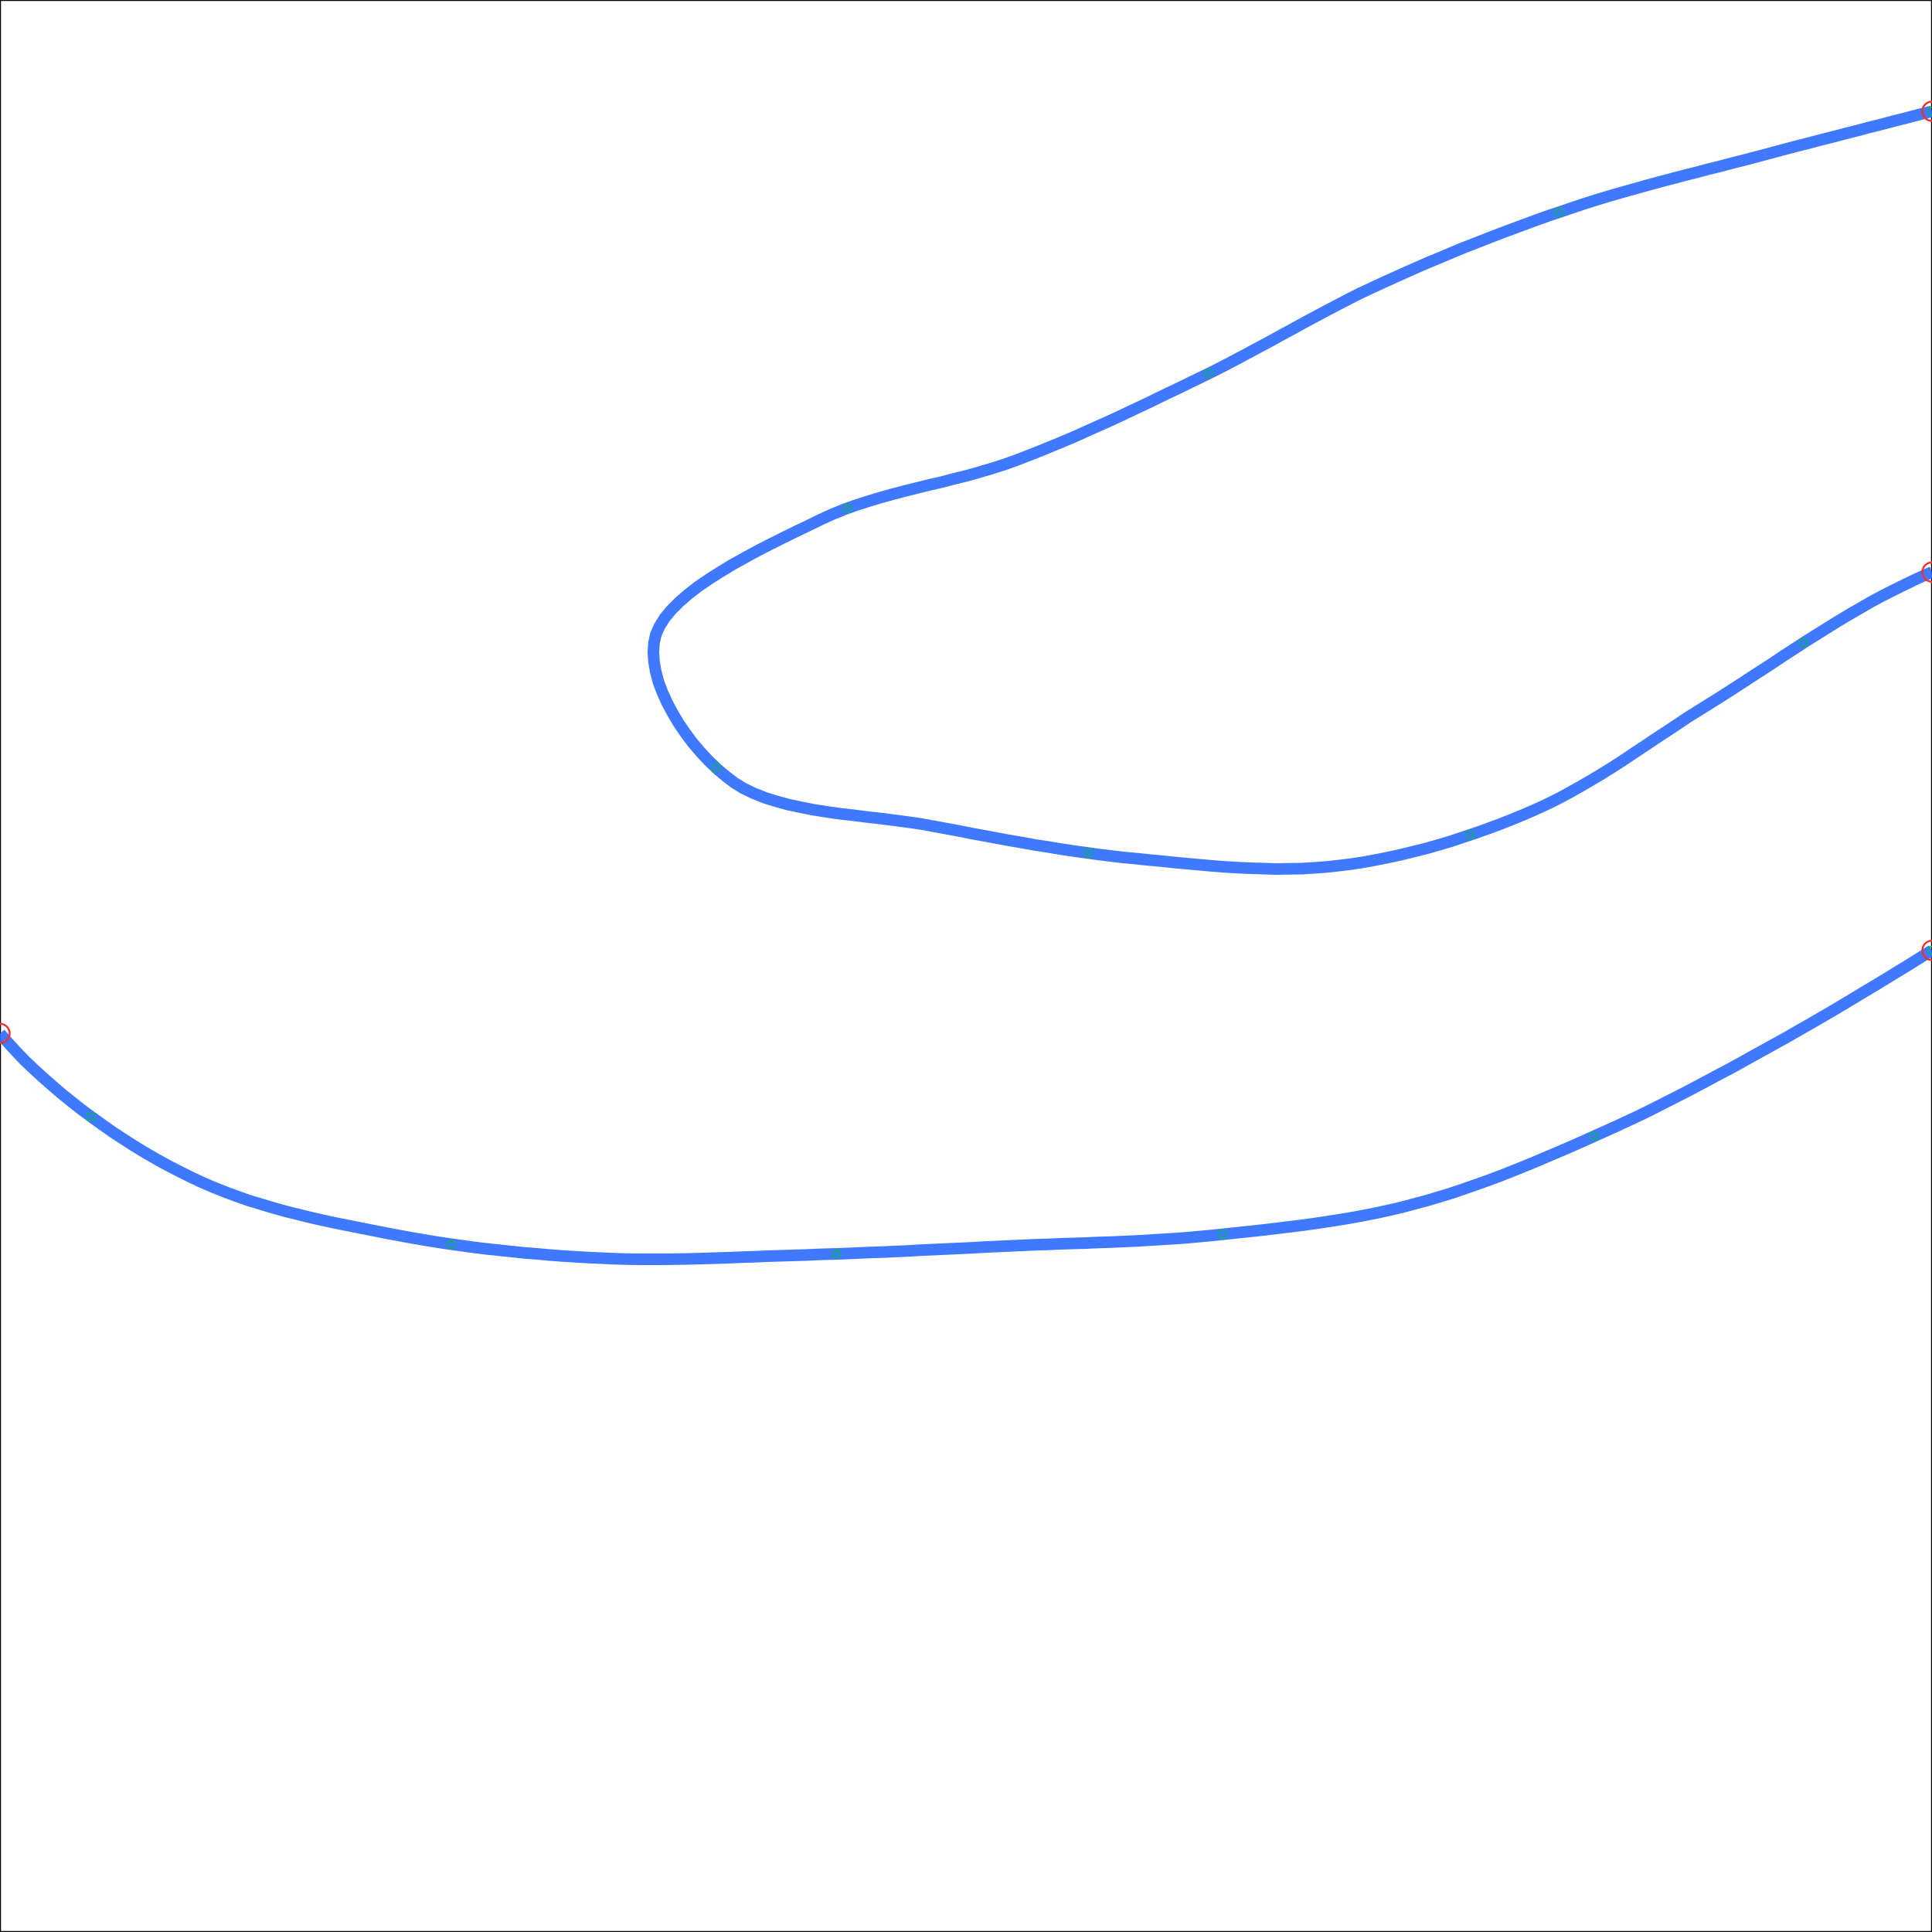
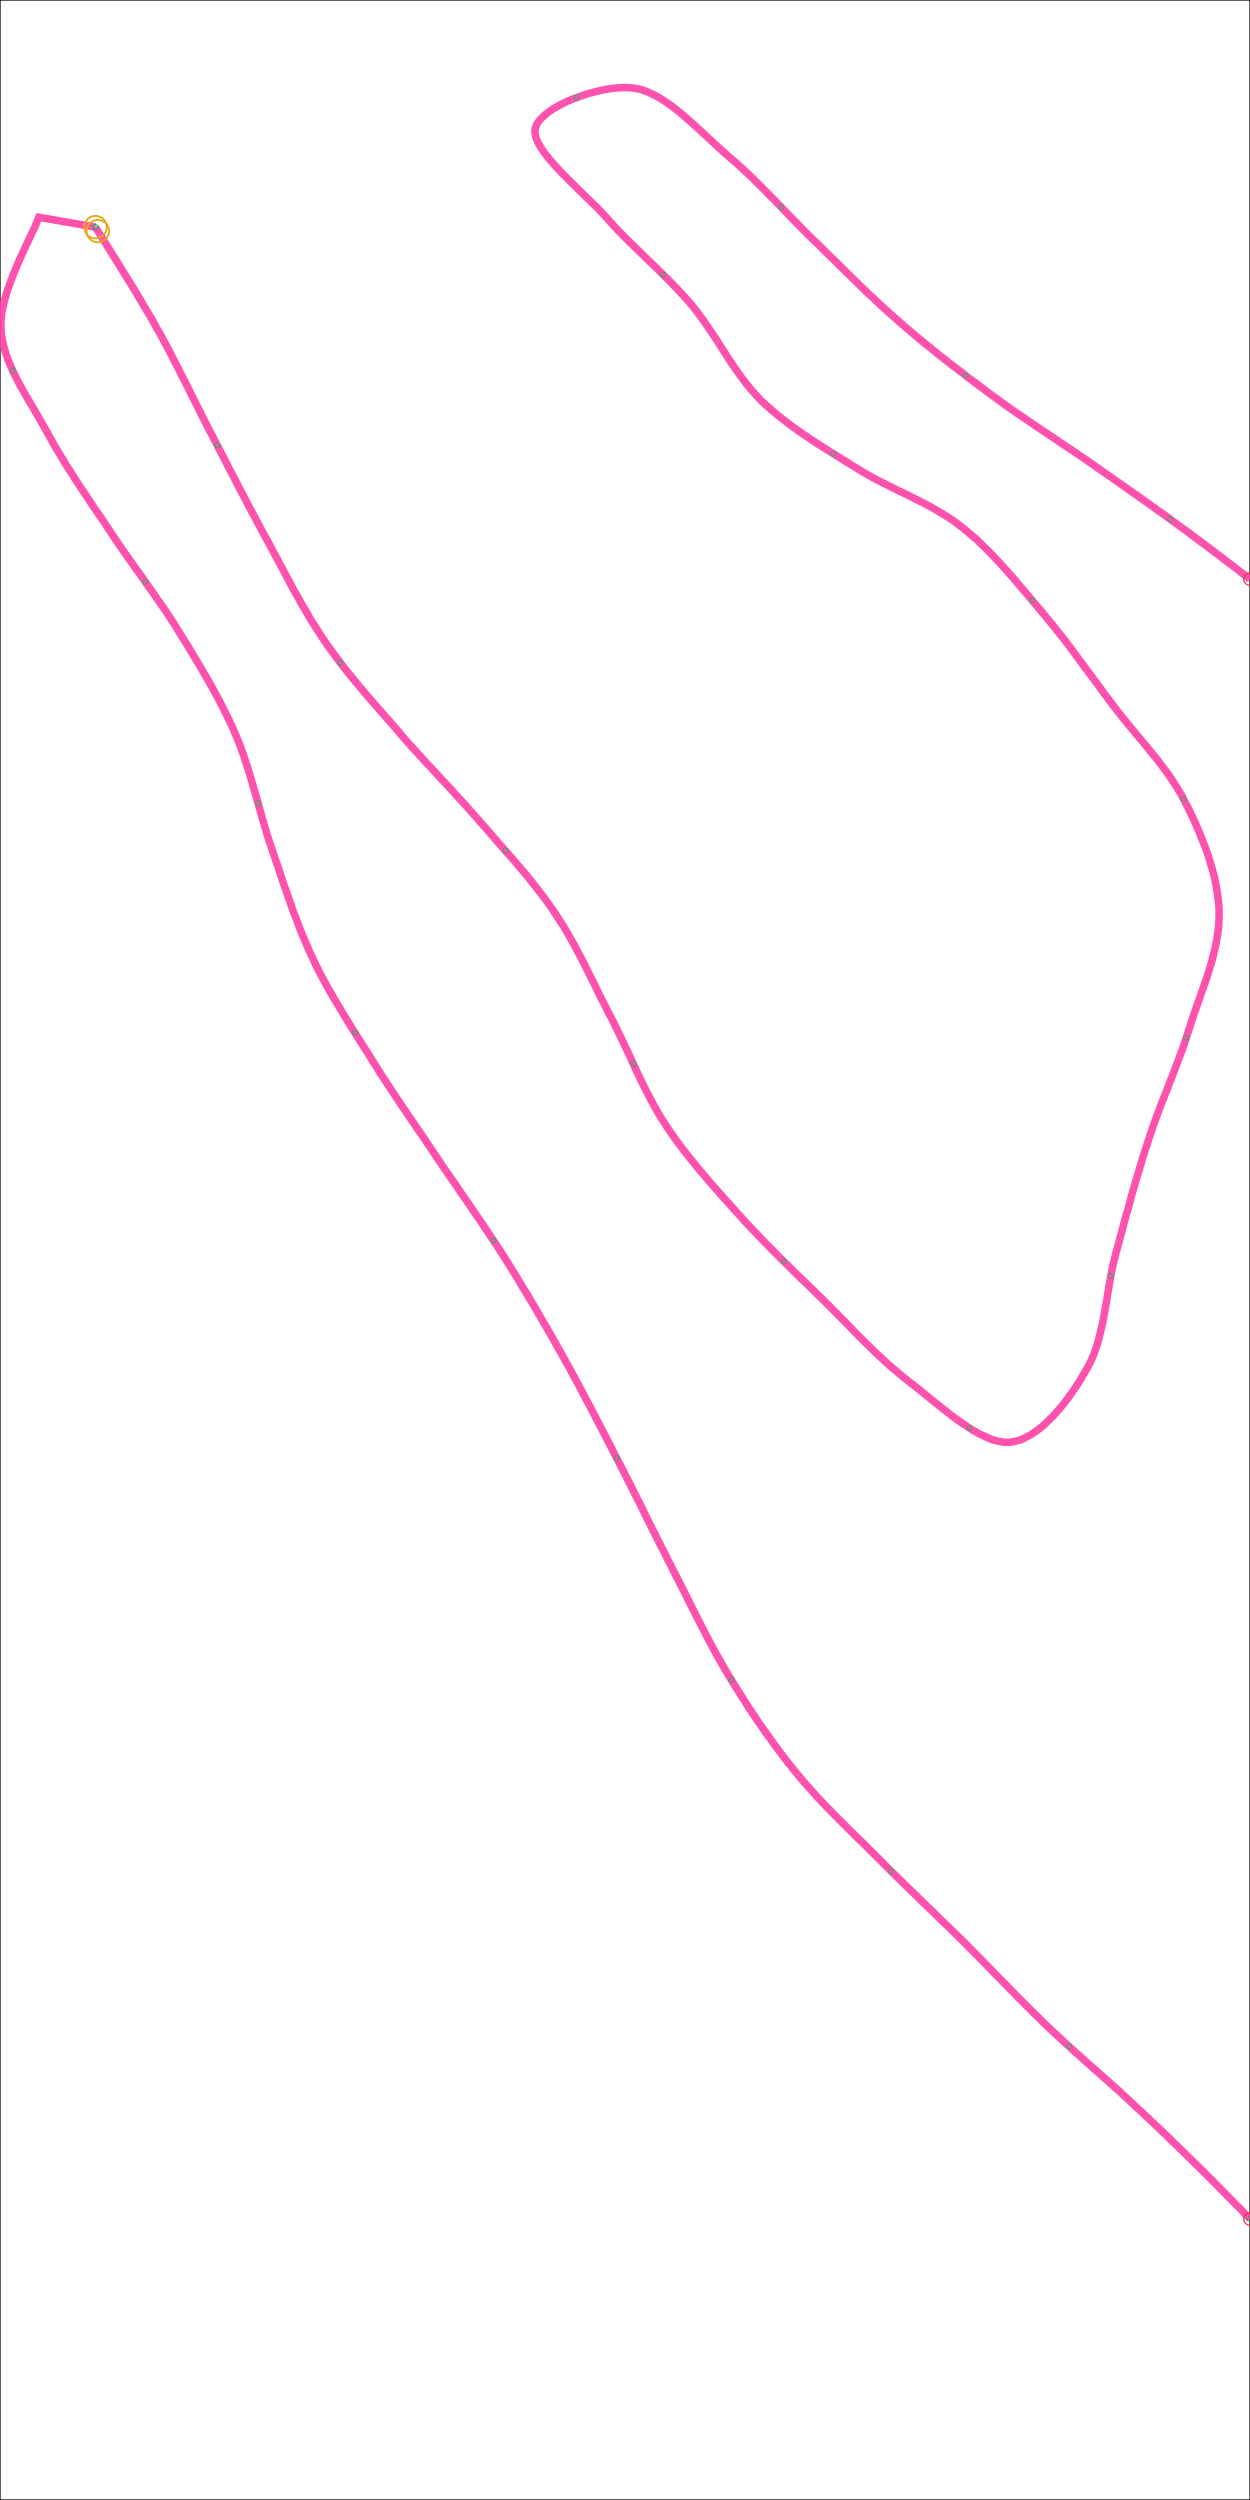
- <svg xmlns="http://www.w3.org/2000/svg" width="1000mm" height="1000mm" viewBox="0 0 1000 1000">
+ <svg xmlns="http://www.w3.org/2000/svg" width="1000mm" height="2000mm" viewBox="0 0 1000 2000">
  <g id="outline">
-     <rect x="0" y="0" width="1000" height="1000" fill="none" stroke="#000" stroke-width="1" />
+     <rect x="0" y="0" width="1000" height="2000" fill="none" stroke="#000" stroke-width="1" />
  </g>
  <g id="channels">
-     <path d="M 1000.0 57.6 L 999.3 57.8 L 992.9 59.4 L 986.5 61.1 L 980.1 62.7 L 973.7 64.4 L 967.3 66.0 L 960.9 67.7 L 954.5 69.3 L 948.1 71.0 L 941.7 72.6 L 935.3 74.3 L 928.9 75.9 L 922.5 77.6 L 916.2 79.3 L 916.2 79.3 L 909.8 81.0 L 903.4 82.7 L 897.0 84.3 L 890.6 86.0 L 884.1 87.6 L 877.7 89.3 L 871.3 90.9 L 864.9 92.6 L 858.5 94.3 L 852.2 96.0 L 845.8 97.8 L 839.4 99.6 L 833.1 101.4 L 826.8 103.3 L 820.5 105.3 L 814.2 107.4 L 814.2 107.4 L 808.0 109.5 L 801.7 111.6 L 795.5 113.8 L 789.3 116.1 L 783.1 118.4 L 776.9 120.7 L 770.7 123.1 L 764.6 125.5 L 758.4 127.9 L 752.3 130.4 L 746.2 133.0 L 740.1 135.5 L 734.1 138.1 L 728.0 140.8 L 722.0 143.5 L 716.0 146.2 L 716.0 146.2 L 710.0 149.0 L 704.0 151.8 L 698.1 154.8 L 692.3 157.8 L 686.4 160.9 L 680.6 164.0 L 674.8 167.1 L 669.0 170.3 L 663.1 173.5 L 657.3 176.7 L 651.5 179.8 L 645.7 182.9 L 639.9 186.0 L 634.0 189.1 L 628.1 192.1 L 622.2 195.0 L 622.2 195.0 L 616.2 197.9 L 610.3 200.8 L 604.3 203.6 L 598.4 206.5 L 592.4 209.4 L 586.4 212.2 L 580.5 215.0 L 574.5 217.8 L 568.4 220.5 L 562.4 223.2 L 556.4 225.9 L 550.3 228.5 L 544.2 231.0 L 538.1 233.5 L 532.0 235.9 L 525.8 238.3 L 525.8 238.3 L 519.6 240.5 L 513.3 242.5 L 506.9 244.4 L 500.5 246.2 L 494.0 247.8 L 487.5 249.5 L 481.0 251.0 L 474.5 252.6 L 468.1 254.2 L 461.6 255.9 L 455.2 257.7 L 448.9 259.6 L 442.7 261.6 L 436.6 263.8 L 430.5 266.3 L 424.6 269.0 L 424.6 269.0 L 418.7 271.9 L 412.4 274.9 L 405.9 278.1 L 399.3 281.4 L 392.6 284.8 L 386.0 288.4 L 379.5 292.0 L 373.2 295.8 L 367.2 299.6 L 361.5 303.5 L 356.3 307.5 L 351.6 311.6 L 347.5 315.7 L 344.0 319.9 L 341.4 324.1 L 339.5 328.3 L 339.5 328.3 L 338.5 332.7 L 338.2 337.5 L 338.5 342.4 L 339.4 347.6 L 340.8 352.9 L 342.8 358.2 L 345.2 363.6 L 348.1 369.0 L 351.3 374.4 L 354.8 379.5 L 358.6 384.6 L 362.7 389.4 L 366.9 393.9 L 371.2 398.0 L 375.7 401.8 L 380.2 405.2 L 380.2 405.2 L 384.9 408.1 L 390.1 410.6 L 395.6 412.8 L 401.6 414.7 L 407.8 416.4 L 414.3 417.8 L 420.9 419.1 L 427.8 420.2 L 434.8 421.2 L 441.9 422.0 L 449.0 422.9 L 456.1 423.7 L 463.1 424.6 L 470.0 425.5 L 476.8 426.5 L 483.4 427.7 L 483.4 427.7 L 489.9 428.9 L 496.4 430.1 L 502.9 431.4 L 509.4 432.6 L 515.9 433.8 L 522.4 435.0 L 528.9 436.1 L 535.5 437.3 L 542.0 438.3 L 548.5 439.4 L 555.1 440.4 L 561.6 441.3 L 568.1 442.2 L 574.7 443.0 L 581.2 443.8 L 587.8 444.4 L 587.8 444.4 L 594.4 445.1 L 601.0 445.7 L 607.6 446.4 L 614.2 447.0 L 620.8 447.6 L 627.5 448.2 L 634.1 448.7 L 640.7 449.1 L 647.4 449.4 L 654.0 449.6 L 660.6 449.8 L 667.2 449.7 L 673.8 449.6 L 680.3 449.2 L 686.8 448.7 L 693.3 448.0 L 693.3 448.0 L 699.7 447.2 L 706.2 446.2 L 712.6 445.0 L 719.1 443.7 L 725.5 442.3 L 732.0 440.7 L 738.4 439.1 L 744.7 437.3 L 751.1 435.4 L 757.4 433.3 L 763.7 431.2 L 769.9 429.0 L 776.1 426.7 L 782.2 424.3 L 788.3 421.8 L 794.3 419.2 L 794.3 419.2 L 800.2 416.5 L 806.1 413.6 L 811.9 410.5 L 817.6 407.3 L 823.3 404.0 L 829.0 400.6 L 834.6 397.1 L 840.2 393.5 L 845.7 389.8 L 851.3 386.1 L 856.8 382.4 L 862.3 378.8 L 867.9 375.1 L 873.4 371.4 L 879.0 367.9 L 884.6 364.4 L 884.6 364.4 L 890.2 360.9 L 895.8 357.3 L 901.4 353.7 L 906.9 350.1 L 912.5 346.5 L 918.0 342.9 L 923.5 339.2 L 929.1 335.6 L 934.6 332.0 L 940.2 328.5 L 945.8 325.0 L 951.4 321.5 L 957.1 318.1 L 962.8 314.8 L 968.5 311.5 L 974.3 308.4 L 974.3 308.4 L 980.2 305.4 L 986.1 302.5 L 992.1 299.6 L 998.1 296.9 L 1000.0 296.1" fill="none" stroke="#2b6bff" stroke-width="6.0" stroke-opacity="0.9" />
-     <path d="M 1000.0 491.9 L 998.5 492.8 L 992.9 496.3 L 987.3 499.8 L 981.7 503.2 L 976.0 506.7 L 970.4 510.1 L 964.7 513.5 L 959.1 516.9 L 953.4 520.3 L 947.7 523.7 L 942.0 527.0 L 936.3 530.3 L 930.5 533.6 L 924.8 536.9 L 924.8 536.9 L 919.0 540.1 L 913.2 543.3 L 907.4 546.5 L 901.7 549.7 L 895.9 552.9 L 890.0 556.0 L 884.2 559.1 L 878.4 562.2 L 872.5 565.3 L 866.6 568.3 L 860.7 571.3 L 854.8 574.3 L 848.9 577.2 L 842.9 580.0 L 836.9 582.8 L 830.9 585.5 L 830.9 585.5 L 824.9 588.2 L 818.9 590.9 L 812.8 593.6 L 806.7 596.2 L 800.6 598.8 L 794.5 601.4 L 788.4 603.9 L 782.2 606.4 L 776.1 608.8 L 769.9 611.1 L 763.7 613.3 L 757.4 615.5 L 751.2 617.6 L 744.9 619.5 L 738.6 621.4 L 732.2 623.1 L 732.2 623.1 L 725.9 624.8 L 719.5 626.3 L 713.1 627.7 L 706.6 629.0 L 700.1 630.2 L 693.6 631.3 L 687.1 632.3 L 680.5 633.3 L 674.0 634.2 L 667.4 635.0 L 660.8 635.8 L 654.2 636.6 L 647.7 637.3 L 641.1 638.0 L 634.5 638.7 L 627.9 639.4 L 627.9 639.4 L 621.4 640.0 L 614.8 640.6 L 608.2 641.1 L 601.6 641.5 L 595.0 641.9 L 588.4 642.3 L 581.8 642.6 L 575.2 642.9 L 568.6 643.1 L 562.0 643.4 L 555.4 643.6 L 548.8 643.8 L 542.2 644.1 L 535.6 644.3 L 529.0 644.6 L 522.3 644.9 L 522.3 644.9 L 515.7 645.2 L 509.1 645.5 L 502.5 645.9 L 495.9 646.2 L 489.3 646.5 L 482.7 646.8 L 476.1 647.1 L 469.5 647.5 L 462.9 647.8 L 456.3 648.1 L 449.7 648.3 L 443.1 648.6 L 436.5 648.9 L 429.9 649.1 L 423.3 649.3 L 416.7 649.6 L 416.7 649.6 L 410.1 649.8 L 403.5 650.0 L 396.9 650.2 L 390.3 650.5 L 383.7 650.7 L 377.0 651.0 L 370.4 651.2 L 363.8 651.4 L 357.2 651.6 L 350.6 651.7 L 344.0 651.8 L 337.4 651.8 L 330.8 651.8 L 324.2 651.7 L 317.6 651.5 L 311.0 651.2 L 311.0 651.2 L 304.4 650.9 L 297.8 650.5 L 291.2 650.1 L 284.6 649.6 L 278.1 649.0 L 271.5 648.5 L 264.9 647.8 L 258.3 647.1 L 251.7 646.4 L 245.2 645.6 L 238.6 644.7 L 232.1 643.8 L 225.5 642.8 L 219.0 641.7 L 212.5 640.6 L 206.1 639.4 L 206.1 639.4 L 199.6 638.2 L 193.1 636.9 L 186.5 635.6 L 180.0 634.3 L 173.5 633.0 L 167.0 631.6 L 160.4 630.1 L 154.0 628.5 L 147.5 626.9 L 141.1 625.1 L 134.8 623.2 L 128.5 621.3 L 122.3 619.1 L 116.1 616.8 L 110.1 614.4 L 104.1 611.8 L 104.1 611.8 L 98.2 609.0 L 92.4 606.1 L 86.6 603.1 L 80.8 599.9 L 75.1 596.6 L 69.5 593.2 L 63.9 589.6 L 58.4 586.0 L 53.0 582.2 L 47.6 578.3 L 42.3 574.4 L 37.1 570.3 L 32.0 566.2 L 27.0 561.9 L 22.1 557.6 L 17.3 553.2 L 17.3 553.2 L 12.6 548.7 L 8.1 544.0 L 3.7 539.2 L 0.0 534.9" fill="none" stroke="#2b6bff" stroke-width="6.0" stroke-opacity="0.9" />
+     <path d="M 76.4 181.7 L 78.1 184.6 L 80.3 188.0 L 82.7 191.9 L 85.4 196.2 L 88.4 201.0 L 91.6 206.1 L 94.9 211.4 L 98.3 217.0 L 101.9 222.7 L 105.5 228.6 L 109.1 234.5 L 112.6 240.4 L 116.0 246.3 L 119.5 252.0 L 122.7 257.5 L 125.6 262.9 L 125.6 262.9 L 128.6 268.0 L 131.3 273.2 L 134.2 278.5 L 136.9 283.7 L 139.6 289.0 L 142.4 294.3 L 145.0 299.6 L 147.7 304.9 L 150.4 310.1 L 153.0 315.5 L 155.7 320.8 L 158.4 326.1 L 161.0 331.4 L 163.7 336.7 L 166.4 342.0 L 169.1 347.2 L 169.1 347.2 L 171.9 352.6 L 174.6 357.8 L 177.3 363.0 L 180.1 368.4 L 182.7 373.6 L 185.5 378.9 L 188.3 384.2 L 190.9 389.4 L 193.7 394.7 L 196.5 399.9 L 199.2 405.2 L 202.0 410.4 L 204.8 415.7 L 207.6 420.9 L 210.4 426.2 L 213.3 431.4 L 213.3 431.4 L 216.1 436.5 L 218.9 441.8 L 221.7 447.0 L 224.5 452.3 L 227.3 457.5 L 230.1 462.8 L 232.9 468.0 L 235.7 473.3 L 238.7 478.4 L 241.5 483.6 L 244.6 488.7 L 247.5 493.9 L 250.6 498.8 L 253.8 503.9 L 257.0 508.9 L 260.3 513.7 L 260.3 513.7 L 263.7 518.6 L 267.2 523.4 L 270.7 528.1 L 274.3 532.8 L 278.0 537.5 L 281.7 542.1 L 285.5 546.7 L 289.3 551.2 L 293.1 555.8 L 297.0 560.3 L 300.9 564.8 L 304.8 569.2 L 308.7 573.7 L 312.7 578.2 L 316.5 582.6 L 320.4 587.2 L 320.4 587.2 L 324.2 591.7 L 328.2 596.1 L 332.2 600.5 L 336.2 604.9 L 340.2 609.3 L 344.2 613.6 L 348.3 618.0 L 352.3 622.4 L 356.4 626.7 L 360.4 631.0 L 364.4 635.5 L 368.4 639.8 L 372.4 644.2 L 376.3 648.6 L 380.3 653.1 L 384.1 657.5 L 384.1 657.5 L 388.1 662.0 L 392.0 666.5 L 395.9 671.0 L 399.8 675.5 L 403.7 679.9 L 407.7 684.4 L 411.6 688.9 L 415.4 693.4 L 419.3 697.9 L 423.1 702.5 L 426.7 707.1 L 430.4 711.8 L 434.0 716.5 L 437.6 721.3 L 441.0 726.1 L 444.3 730.9 L 444.3 730.9 L 447.5 735.9 L 450.7 740.9 L 453.7 745.9 L 456.6 751.1 L 459.5 756.2 L 462.3 761.5 L 465.1 766.7 L 467.8 772.0 L 470.4 777.3 L 473.1 782.7 L 475.8 788.0 L 478.3 793.3 L 481.0 798.7 L 483.7 803.9 L 486.3 809.2 L 489.1 814.5 L 489.1 814.5 L 491.8 819.8 L 494.4 825.2 L 497.0 830.5 L 499.5 835.8 L 502.1 841.3 L 504.6 846.7 L 507.0 852.0 L 509.5 857.4 L 512.1 862.8 L 514.7 868.2 L 517.4 873.5 L 520.1 878.7 L 522.9 883.9 L 525.8 889.1 L 528.8 894.2 L 532.0 899.1 L 532.0 899.1 L 535.2 904.0 L 538.6 908.9 L 542.0 913.7 L 545.6 918.4 L 549.2 923.1 L 552.9 927.7 L 556.6 932.3 L 560.4 936.9 L 564.3 941.4 L 568.1 946.0 L 572.1 950.5 L 576.0 954.9 L 580.0 959.4 L 584.0 963.8 L 587.9 968.2 L 591.9 972.6 L 591.9 972.6 L 595.8 977.0 L 599.9 981.4 L 603.9 985.6 L 608.1 989.9 L 612.2 994.2 L 616.3 998.4 L 620.5 1002.6 L 624.7 1006.9 L 628.9 1011.0 L 633.2 1015.2 L 637.4 1019.4 L 641.6 1023.5 L 645.9 1027.6 L 650.2 1031.8 L 654.4 1035.9 L 658.7 1040.1 L 658.7 1040.1 L 662.9 1044.3 L 667.1 1048.5 L 671.3 1052.8 L 675.5 1057.0 L 679.6 1061.2 L 683.8 1065.6 L 688.0 1069.8 L 692.2 1074.0 L 696.5 1078.2 L 700.7 1082.3 L 705.0 1086.3 L 709.4 1090.4 L 713.9 1094.3 L 718.4 1098.1 L 722.9 1101.9 L 727.5 1105.5 L 727.5 1105.5 L 732.3 1109.2 L 737.1 1113.1 L 742.1 1117.2 L 747.2 1121.3 L 752.4 1125.4 L 757.6 1129.6 L 762.8 1133.6 L 768.1 1137.4 L 773.4 1141.0 L 778.5 1144.3 L 783.7 1147.2 L 788.8 1149.6 L 793.7 1151.7 L 798.6 1153.0 L 803.3 1153.8 L 807.9 1153.8 L 807.9 1153.8 L 812.3 1153.0 L 816.7 1151.8 L 821.1 1149.7 L 825.6 1147.2 L 829.9 1144.2 L 834.2 1140.8 L 838.3 1136.9 L 842.5 1132.8 L 846.4 1128.4 L 850.3 1123.8 L 854.1 1118.9 L 857.6 1114.0 L 861.0 1109.1 L 864.2 1104.1 L 867.1 1099.1 L 869.9 1094.3 L 869.9 1094.3 L 872.4 1089.5 L 874.7 1084.4 L 876.6 1079.1 L 878.4 1073.6 L 879.8 1067.9 L 881.2 1062.1 L 882.5 1056.3 L 883.6 1050.3 L 884.7 1044.2 L 885.7 1038.1 L 886.7 1032.1 L 887.7 1025.9 L 888.8 1019.9 L 890.0 1013.8 L 891.4 1008.0 L 892.8 1002.2 L 892.8 1002.2 L 894.4 996.5 L 895.9 990.8 L 897.5 985.0 L 899.0 979.3 L 900.5 973.6 L 902.2 967.8 L 903.8 962.1 L 905.3 956.3 L 907.0 950.6 L 908.6 944.9 L 910.3 939.3 L 912.0 933.6 L 913.7 927.9 L 915.4 922.3 L 917.3 916.6 L 919.1 911.0 L 919.1 911.0 L 921.0 905.4 L 922.9 899.8 L 924.9 894.2 L 927.0 888.5 L 929.1 883.0 L 931.3 877.5 L 933.5 872.0 L 935.6 866.4 L 937.8 860.9 L 939.9 855.3 L 942.0 849.8 L 944.1 844.2 L 946.2 838.7 L 948.1 833.1 L 949.9 827.5 L 951.8 821.8 L 951.8 821.8 L 953.6 816.1 L 955.5 810.4 L 957.5 804.7 L 959.5 799.0 L 961.5 793.3 L 963.6 787.5 L 965.5 781.8 L 967.3 776.0 L 969.1 770.2 L 970.6 764.5 L 972.0 758.7 L 973.2 753.0 L 974.1 747.3 L 974.9 741.6 L 975.2 735.9 L 975.3 730.2 L 975.3 730.2 L 975.1 724.6 L 974.5 718.9 L 973.7 713.2 L 972.7 707.4 L 971.5 701.7 L 970.0 696.0 L 968.3 690.3 L 966.6 684.6 L 964.6 679.0 L 962.4 673.4 L 960.2 667.8 L 957.9 662.3 L 955.5 656.8 L 953.0 651.5 L 950.4 646.1 L 947.7 641.0 L 947.7 641.0 L 945.1 635.8 L 942.0 630.8 L 938.9 625.9 L 935.7 621.0 L 932.2 616.2 L 928.6 611.4 L 925.0 606.7 L 921.2 602.1 L 917.5 597.5 L 913.6 592.8 L 909.7 588.2 L 905.9 583.6 L 902.1 579.0 L 898.3 574.3 L 894.6 569.6 L 891.0 564.9 L 891.0 564.9 L 887.4 560.2 L 883.8 555.4 L 880.3 550.6 L 876.8 545.8 L 873.3 541.1 L 869.7 536.3 L 866.2 531.5 L 862.6 526.7 L 859.1 521.9 L 855.5 517.1 L 852.0 512.4 L 848.3 507.8 L 844.6 503.2 L 840.9 498.5 L 837.1 494.0 L 833.4 489.4 L 833.4 489.4 L 829.5 484.8 L 825.7 480.3 L 821.9 475.7 L 818.0 471.2 L 814.1 466.6 L 810.3 462.1 L 806.3 457.6 L 802.4 453.2 L 798.3 448.8 L 794.3 444.5 L 790.1 440.2 L 785.9 436.1 L 781.7 432.0 L 777.3 428.2 L 772.7 424.3 L 768.2 420.7 L 768.2 420.7 L 763.5 417.2 L 758.7 413.9 L 753.7 410.8 L 748.6 407.8 L 743.5 404.9 L 738.2 402.1 L 732.9 399.5 L 727.6 396.8 L 722.1 394.1 L 716.8 391.6 L 711.5 388.9 L 706.1 386.2 L 700.8 383.5 L 695.6 380.6 L 690.5 377.7 L 685.4 374.6 L 685.4 374.6 L 680.4 371.5 L 675.4 368.4 L 670.3 365.2 L 665.3 362.1 L 660.3 359.0 L 655.3 355.8 L 650.3 352.6 L 645.3 349.2 L 640.4 345.9 L 635.7 342.5 L 630.9 339.0 L 626.3 335.4 L 621.7 331.8 L 617.2 328.0 L 612.8 324.1 L 608.6 320.1 L 608.6 320.1 L 604.6 315.8 L 600.7 311.5 L 597.0 306.9 L 593.4 302.2 L 590.0 297.4 L 586.6 292.6 L 583.3 287.6 L 580.0 282.5 L 576.8 277.5 L 573.6 272.4 L 570.3 267.5 L 566.9 262.5 L 563.5 257.5 L 560.0 252.7 L 556.5 247.9 L 552.8 243.3 L 552.8 243.3 L 548.9 238.9 L 544.9 234.5 L 540.8 230.2 L 536.7 225.9 L 532.5 221.7 L 528.3 217.5 L 524.1 213.4 L 519.7 209.2 L 515.5 205.1 L 511.2 200.9 L 507.0 196.8 L 502.7 192.7 L 498.6 188.5 L 494.4 184.2 L 490.4 180.0 L 486.4 175.5 L 486.4 175.5 L 482.4 171.1 L 477.9 166.4 L 473.1 161.7 L 468.1 156.8 L 463.1 151.9 L 458.0 146.9 L 453.0 142.0 L 448.3 137.1 L 443.8 132.2 L 439.6 127.4 L 435.9 122.8 L 432.9 118.4 L 430.4 114.1 L 428.8 110.1 L 428.0 106.4 L 428.1 103.0 L 428.1 103.0 L 429.3 99.6 L 431.5 96.3 L 434.6 93.1 L 438.3 90.0 L 442.8 86.9 L 447.9 84.0 L 453.5 81.2 L 459.4 78.8 L 465.6 76.5 L 471.9 74.5 L 478.3 72.9 L 484.6 71.5 L 490.8 70.6 L 496.7 70.1 L 502.3 70.1 L 507.4 70.5 L 507.4 70.5 L 512.3 71.5 L 517.1 73.1 L 522.0 75.3 L 526.8 77.8 L 531.7 80.9 L 536.5 84.2 L 541.3 87.9 L 546.1 91.8 L 550.8 96.0 L 555.6 100.2 L 560.3 104.5 L 565.0 108.8 L 569.7 113.2 L 574.3 117.5 L 578.8 121.5 L 583.3 125.5 L 583.3 125.5 L 587.8 129.4 L 592.1 133.2 L 596.5 137.3 L 600.8 141.3 L 605.0 145.5 L 609.3 149.7 L 613.4 153.9 L 617.6 158.2 L 621.8 162.4 L 625.9 166.7 L 630.1 171.0 L 634.2 175.3 L 638.3 179.5 L 642.5 183.8 L 646.7 188.0 L 650.9 192.1 L 650.9 192.1 L 655.3 196.2 L 659.5 200.5 L 663.7 204.6 L 668.0 208.8 L 672.2 212.9 L 676.4 217.1 L 680.7 221.3 L 684.9 225.4 L 689.1 229.5 L 693.4 233.7 L 697.8 237.7 L 702.1 241.8 L 706.4 245.8 L 710.8 249.8 L 715.2 253.7 L 719.7 257.7 L 719.7 257.7 L 724.2 261.6 L 728.7 265.4 L 733.2 269.2 L 737.8 273.0 L 742.4 276.7 L 747.0 280.5 L 751.6 284.2 L 756.3 287.9 L 761.0 291.6 L 765.7 295.1 L 770.4 298.7 L 775.0 302.4 L 779.8 305.9 L 784.6 309.5 L 789.3 313.1 L 794.1 316.6 L 794.1 316.6 L 798.9 320.1 L 803.7 323.6 L 808.5 327.0 L 813.4 330.4 L 818.3 333.7 L 823.2 337.1 L 828.1 340.4 L 833.0 343.7 L 838.0 347.0 L 842.9 350.3 L 847.8 353.7 L 852.8 357.0 L 857.7 360.3 L 862.6 363.6 L 867.5 366.9 L 872.4 370.3 L 872.4 370.3 L 877.3 373.7 L 882.1 377.1 L 887.0 380.5 L 891.8 383.9 L 896.7 387.3 L 901.5 390.7 L 906.4 394.1 L 911.3 397.6 L 916.1 401.0 L 921.0 404.4 L 925.7 407.9 L 930.6 411.3 L 935.4 414.8 L 940.2 418.3 L 945.0 421.8 L 949.8 425.3 L 949.8 425.3 L 954.5 428.8 L 959.3 432.4 L 964.1 435.9 L 968.8 439.5 L 973.6 443.1 L 978.3 446.7 L 983.0 450.3 L 987.7 453.8 L 992.4 457.5 L 997.1 461.1 L 1000.0 463.3" fill="none" stroke="#ff3ea5" stroke-width="6.0" stroke-opacity="0.9" />
+     <path d="M 1000.0 1775.2 L 997.5 1772.6 L 993.4 1768.3 L 989.2 1764.1 L 985.1 1759.9 L 980.9 1755.6 L 976.7 1751.4 L 976.7 1751.4 L 972.6 1747.2 L 968.3 1742.9 L 964.2 1738.8 L 960.0 1734.6 L 955.7 1730.4 L 951.5 1726.3 L 947.3 1722.2 L 943.0 1718.0 L 938.7 1713.9 L 934.5 1709.7 L 930.2 1705.6 L 925.9 1701.5 L 921.6 1697.4 L 917.3 1693.4 L 913.0 1689.3 L 908.6 1685.3 L 908.6 1685.3 L 904.3 1681.2 L 899.9 1677.2 L 895.6 1673.1 L 891.1 1669.2 L 886.7 1665.2 L 882.3 1661.3 L 877.8 1657.3 L 873.4 1653.4 L 869.0 1649.5 L 864.6 1645.5 L 860.1 1641.6 L 855.7 1637.5 L 851.3 1633.6 L 847.0 1629.5 L 842.6 1625.5 L 838.3 1621.4 L 838.3 1621.4 L 834.0 1617.3 L 829.8 1613.1 L 825.6 1609.0 L 821.4 1604.8 L 817.2 1600.6 L 813.0 1596.4 L 808.9 1592.2 L 804.7 1587.8 L 800.5 1583.6 L 796.4 1579.4 L 792.2 1575.1 L 788.1 1570.9 L 784.0 1566.7 L 779.8 1562.4 L 775.6 1558.2 L 771.5 1554.0 L 771.5 1554.0 L 767.2 1549.8 L 763.0 1545.7 L 758.8 1541.6 L 754.4 1537.4 L 750.2 1533.3 L 746.0 1529.1 L 741.6 1525.0 L 737.4 1520.9 L 733.2 1516.7 L 728.9 1512.6 L 724.6 1508.4 L 720.4 1504.3 L 716.2 1500.2 L 711.9 1496.0 L 707.7 1491.8 L 703.6 1487.6 L 703.6 1487.6 L 699.3 1483.4 L 695.1 1479.2 L 691.0 1475.0 L 686.6 1470.9 L 682.4 1466.7 L 678.2 1462.5 L 674.0 1458.3 L 669.8 1454.2 L 665.7 1449.9 L 661.5 1445.7 L 657.4 1441.4 L 653.3 1437.0 L 649.4 1432.6 L 645.4 1428.2 L 641.6 1423.8 L 637.8 1419.2 L 637.8 1419.2 L 634.0 1414.6 L 630.3 1410.0 L 626.7 1405.3 L 623.2 1400.6 L 619.6 1395.8 L 616.2 1391.0 L 612.7 1386.2 L 609.3 1381.3 L 605.9 1376.4 L 602.6 1371.5 L 599.3 1366.5 L 596.1 1361.5 L 592.9 1356.5 L 589.8 1351.5 L 586.6 1346.4 L 583.5 1341.4 L 583.5 1341.4 L 580.5 1336.3 L 577.5 1331.2 L 574.6 1326.1 L 571.7 1320.9 L 568.9 1315.6 L 566.1 1310.4 L 563.4 1305.1 L 560.7 1299.9 L 557.9 1294.5 L 555.3 1289.3 L 552.6 1284.0 L 549.9 1278.6 L 547.3 1273.3 L 544.6 1268.0 L 541.9 1262.7 L 539.2 1257.5 L 539.2 1257.5 L 536.5 1252.1 L 533.8 1246.9 L 531.2 1241.5 L 528.5 1236.3 L 525.8 1231.0 L 523.1 1225.6 L 520.5 1220.4 L 517.8 1215.1 L 515.2 1209.7 L 512.6 1204.4 L 509.9 1199.1 L 507.2 1193.8 L 504.6 1188.5 L 501.9 1183.2 L 499.2 1177.9 L 496.5 1172.6 L 496.5 1172.6 L 493.8 1167.4 L 491.0 1162.1 L 488.4 1156.8 L 485.6 1151.5 L 482.9 1146.2 L 480.2 1141.0 L 477.4 1135.7 L 474.7 1130.4 L 472.0 1125.2 L 469.1 1119.9 L 466.4 1114.7 L 463.6 1109.4 L 460.8 1104.2 L 458.0 1099.0 L 455.2 1093.8 L 452.2 1088.6 L 452.2 1088.6 L 449.4 1083.4 L 446.4 1078.2 L 443.6 1073.1 L 440.6 1067.9 L 437.7 1062.8 L 434.6 1057.6 L 431.7 1052.5 L 428.7 1047.3 L 425.7 1042.3 L 422.7 1037.1 L 419.6 1032.1 L 416.5 1027.0 L 413.5 1021.9 L 410.4 1016.9 L 407.2 1011.8 L 404.1 1006.8 L 404.1 1006.8 L 400.9 1001.8 L 397.7 996.8 L 394.4 991.9 L 391.1 986.9 L 387.8 982.0 L 384.5 977.0 L 381.1 972.2 L 377.8 967.3 L 374.4 962.3 L 371.1 957.5 L 367.7 952.6 L 364.4 947.7 L 361.0 942.8 L 357.6 937.9 L 354.2 933.0 L 350.9 928.1 L 350.9 928.1 L 347.6 923.1 L 344.3 918.3 L 341.0 913.3 L 337.7 908.4 L 334.3 903.5 L 331.0 898.6 L 327.6 893.7 L 324.3 888.7 L 320.9 883.9 L 317.7 878.9 L 314.4 874.0 L 311.1 869.0 L 307.9 864.1 L 304.6 859.1 L 301.4 854.0 L 298.3 849.1 L 298.3 849.1 L 295.2 844.0 L 292.0 839.0 L 288.8 834.0 L 285.6 828.9 L 282.5 824.0 L 279.3 818.9 L 276.2 813.8 L 273.1 808.7 L 270.1 803.6 L 267.0 798.5 L 264.1 793.3 L 261.2 788.2 L 258.4 783.0 L 255.6 777.8 L 252.9 772.4 L 250.4 767.2 L 250.4 767.2 L 247.9 761.8 L 245.5 756.4 L 243.2 750.9 L 240.9 745.5 L 238.8 740.0 L 236.7 734.4 L 234.5 728.8 L 232.6 723.2 L 230.6 717.7 L 228.7 712.1 L 226.7 706.4 L 224.8 700.8 L 223.0 695.2 L 221.0 689.5 L 219.1 683.9 L 217.2 678.3 L 217.2 678.3 L 215.3 672.7 L 213.5 667.0 L 211.8 661.3 L 210.1 655.6 L 208.5 649.9 L 206.9 644.2 L 205.3 638.4 L 203.6 632.7 L 202.0 627.0 L 200.3 621.3 L 198.6 615.6 L 196.7 610.0 L 194.9 604.4 L 192.9 598.7 L 190.8 593.2 L 188.5 587.8 L 188.5 587.8 L 186.2 582.4 L 183.7 577.0 L 181.1 571.7 L 178.5 566.5 L 175.8 561.2 L 173.0 556.0 L 170.1 550.7 L 167.3 545.6 L 164.3 540.4 L 161.3 535.3 L 158.3 530.2 L 155.2 525.1 L 152.2 520.0 L 149.1 514.9 L 145.9 509.9 L 142.8 504.9 L 142.8 504.9 L 139.7 499.8 L 136.5 494.9 L 133.3 489.9 L 129.9 485.0 L 126.5 480.2 L 123.2 475.3 L 119.7 470.4 L 116.3 465.6 L 112.9 460.7 L 109.4 455.9 L 106.0 451.1 L 102.5 446.2 L 99.1 441.3 L 95.8 436.5 L 92.4 431.6 L 89.1 426.6 L 89.1 426.6 L 85.9 421.7 L 82.6 416.8 L 79.2 411.8 L 75.8 406.9 L 72.5 402.0 L 69.2 397.0 L 65.9 392.0 L 62.6 387.1 L 59.4 382.1 L 56.2 377.0 L 53.0 372.1 L 49.9 367.0 L 46.9 361.9 L 43.8 356.9 L 41.0 351.7 L 38.1 346.7 L 38.1 346.7 L 35.3 341.5 L 32.3 336.3 L 29.3 331.1 L 26.3 325.9 L 23.1 320.6 L 20.1 315.4 L 17.1 310.1 L 14.3 304.9 L 11.6 299.6 L 9.1 294.2 L 6.9 289.0 L 4.9 283.6 L 3.3 278.2 L 2.0 272.9 L 1.1 267.5 L 0.7 262.1 L 0.7 262.1 L 0.8 256.5 L 1.4 250.6 L 2.6 244.5 L 4.2 238.2 L 6.1 231.8 L 8.4 225.4 L 10.9 219.0 L 13.5 212.7 L 16.2 206.5 L 18.9 200.6 L 21.5 195.0 L 24.0 189.7 L 26.3 184.9 L 28.3 180.6 L 29.8 176.9 L 31.0 173.8 L 76.4 181.7" fill="none" stroke="#ff3ea5" stroke-width="6.0" stroke-opacity="0.9" />
  </g>
  <g id="clips">
-     <circle cx="1000.0" cy="57.6" r="2" fill="none" stroke="#0b5" stroke-width="0.6" />
-     <circle cx="807.0" cy="109.8" r="2" fill="none" stroke="#0b5" stroke-width="0.6" />
-     <circle cx="625.6" cy="193.3" r="2" fill="none" stroke="#0b5" stroke-width="0.6" />
-     <circle cx="438.8" cy="263.0" r="2" fill="none" stroke="#0b5" stroke-width="0.6" />
-     <circle cx="370.5" cy="397.3" r="2" fill="none" stroke="#0b5" stroke-width="0.6" />
-     <circle cx="563.3" cy="441.5" r="2" fill="none" stroke="#0b5" stroke-width="0.6" />
-     <circle cx="760.9" cy="432.1" r="2" fill="none" stroke="#0b5" stroke-width="0.6" />
-     <circle cx="933.6" cy="332.7" r="2" fill="none" stroke="#0b5" stroke-width="0.6" />
-     <circle cx="1000.0" cy="491.9" r="2" fill="none" stroke="#0b5" stroke-width="0.6" />
-     <circle cx="824.9" cy="588.2" r="2" fill="none" stroke="#0b5" stroke-width="0.6" />
-     <circle cx="632.7" cy="638.9" r="2" fill="none" stroke="#0b5" stroke-width="0.6" />
-     <circle cx="433.0" cy="649.0" r="2" fill="none" stroke="#0b5" stroke-width="0.6" />
-     <circle cx="233.4" cy="644.0" r="2" fill="none" stroke="#0b5" stroke-width="0.6" />
-     <circle cx="47.2" cy="578.0" r="2" fill="none" stroke="#0b5" stroke-width="0.6" />
+     <circle cx="76.4" cy="181.7" r="2" fill="none" stroke="#0b5" stroke-width="0.6" />
+     <circle cx="173.8" cy="356.2" r="2" fill="none" stroke="#0b5" stroke-width="0.6" />
+     <circle cx="272.2" cy="530.1" r="2" fill="none" stroke="#0b5" stroke-width="0.6" />
+     <circle cx="404.1" cy="680.3" r="2" fill="none" stroke="#0b5" stroke-width="0.6" />
+     <circle cx="506.5" cy="851.0" r="2" fill="none" stroke="#0b5" stroke-width="0.6" />
+     <circle cx="626.9" cy="1009.1" r="2" fill="none" stroke="#0b5" stroke-width="0.6" />
+     <circle cx="775.5" cy="1142.4" r="2" fill="none" stroke="#0b5" stroke-width="0.6" />
+     <circle cx="888.7" cy="1020.6" r="2" fill="none" stroke="#0b5" stroke-width="0.6" />
+     <circle cx="949.0" cy="830.2" r="2" fill="none" stroke="#0b5" stroke-width="0.6" />
+     <circle cx="946.8" cy="639.3" r="2" fill="none" stroke="#0b5" stroke-width="0.6" />
+     <circle cx="825.7" cy="480.3" r="2" fill="none" stroke="#0b5" stroke-width="0.6" />
+     <circle cx="666.7" cy="363.0" r="2" fill="none" stroke="#0b5" stroke-width="0.6" />
+     <circle cx="530.4" cy="219.6" r="2" fill="none" stroke="#0b5" stroke-width="0.6" />
+     <circle cx="461.3" cy="78.1" r="2" fill="none" stroke="#0b5" stroke-width="0.6" />
+     <circle cx="625.0" cy="165.7" r="2" fill="none" stroke="#0b5" stroke-width="0.6" />
+     <circle cx="772.5" cy="300.4" r="2" fill="none" stroke="#0b5" stroke-width="0.6" />
+     <circle cx="936.1" cy="415.3" r="2" fill="none" stroke="#0b5" stroke-width="0.6" />
+     <circle cx="1000.0" cy="1775.2" r="2" fill="none" stroke="#0b5" stroke-width="0.6" />
+     <circle cx="855.4" cy="1637.2" r="2" fill="none" stroke="#0b5" stroke-width="0.6" />
+     <circle cx="712.8" cy="1496.9" r="2" fill="none" stroke="#0b5" stroke-width="0.6" />
+     <circle cx="585.1" cy="1344.0" r="2" fill="none" stroke="#0b5" stroke-width="0.6" />
+     <circle cx="493.3" cy="1166.4" r="2" fill="none" stroke="#0b5" stroke-width="0.6" />
+     <circle cx="394.8" cy="992.4" r="2" fill="none" stroke="#0b5" stroke-width="0.6" />
+     <circle cx="283.8" cy="826.1" r="2" fill="none" stroke="#0b5" stroke-width="0.6" />
+     <circle cx="206.5" cy="642.6" r="2" fill="none" stroke="#0b5" stroke-width="0.6" />
+     <circle cx="116.2" cy="465.5" r="2" fill="none" stroke="#0b5" stroke-width="0.6" />
+     <circle cx="10.1" cy="296.3" r="2" fill="none" stroke="#0b5" stroke-width="0.6" />
+     <circle cx="76.4" cy="181.7" r="2" fill="none" stroke="#0b5" stroke-width="0.6" />
  </g>
  <g id="power">
-     <circle cx="0.0" cy="534.9" r="5" fill="none" stroke="#e33" stroke-width="1" />
-     <circle cx="1000.0" cy="491.9" r="5" fill="none" stroke="#e33" stroke-width="1" />
-     <circle cx="1000.0" cy="296.1" r="5" fill="none" stroke="#e33" stroke-width="1" />
-     <circle cx="1000.0" cy="57.6" r="5" fill="none" stroke="#e33" stroke-width="1" />
+     <circle cx="1000.0" cy="1775.2" r="5" fill="none" stroke="#e33" stroke-width="1" />
+     <circle cx="1000.0" cy="463.3" r="5" fill="none" stroke="#e33" stroke-width="1" />
  </g>
-   <g id="bridges" />
+   <g id="bridges">
+     <circle cx="76.4" cy="181.7" r="9" fill="none" stroke="#e6a817" stroke-width="1.5" />
+     <circle cx="78.3" cy="184.9" r="9" fill="none" stroke="#e6a817" stroke-width="1.5" />
+   </g>
</svg>
